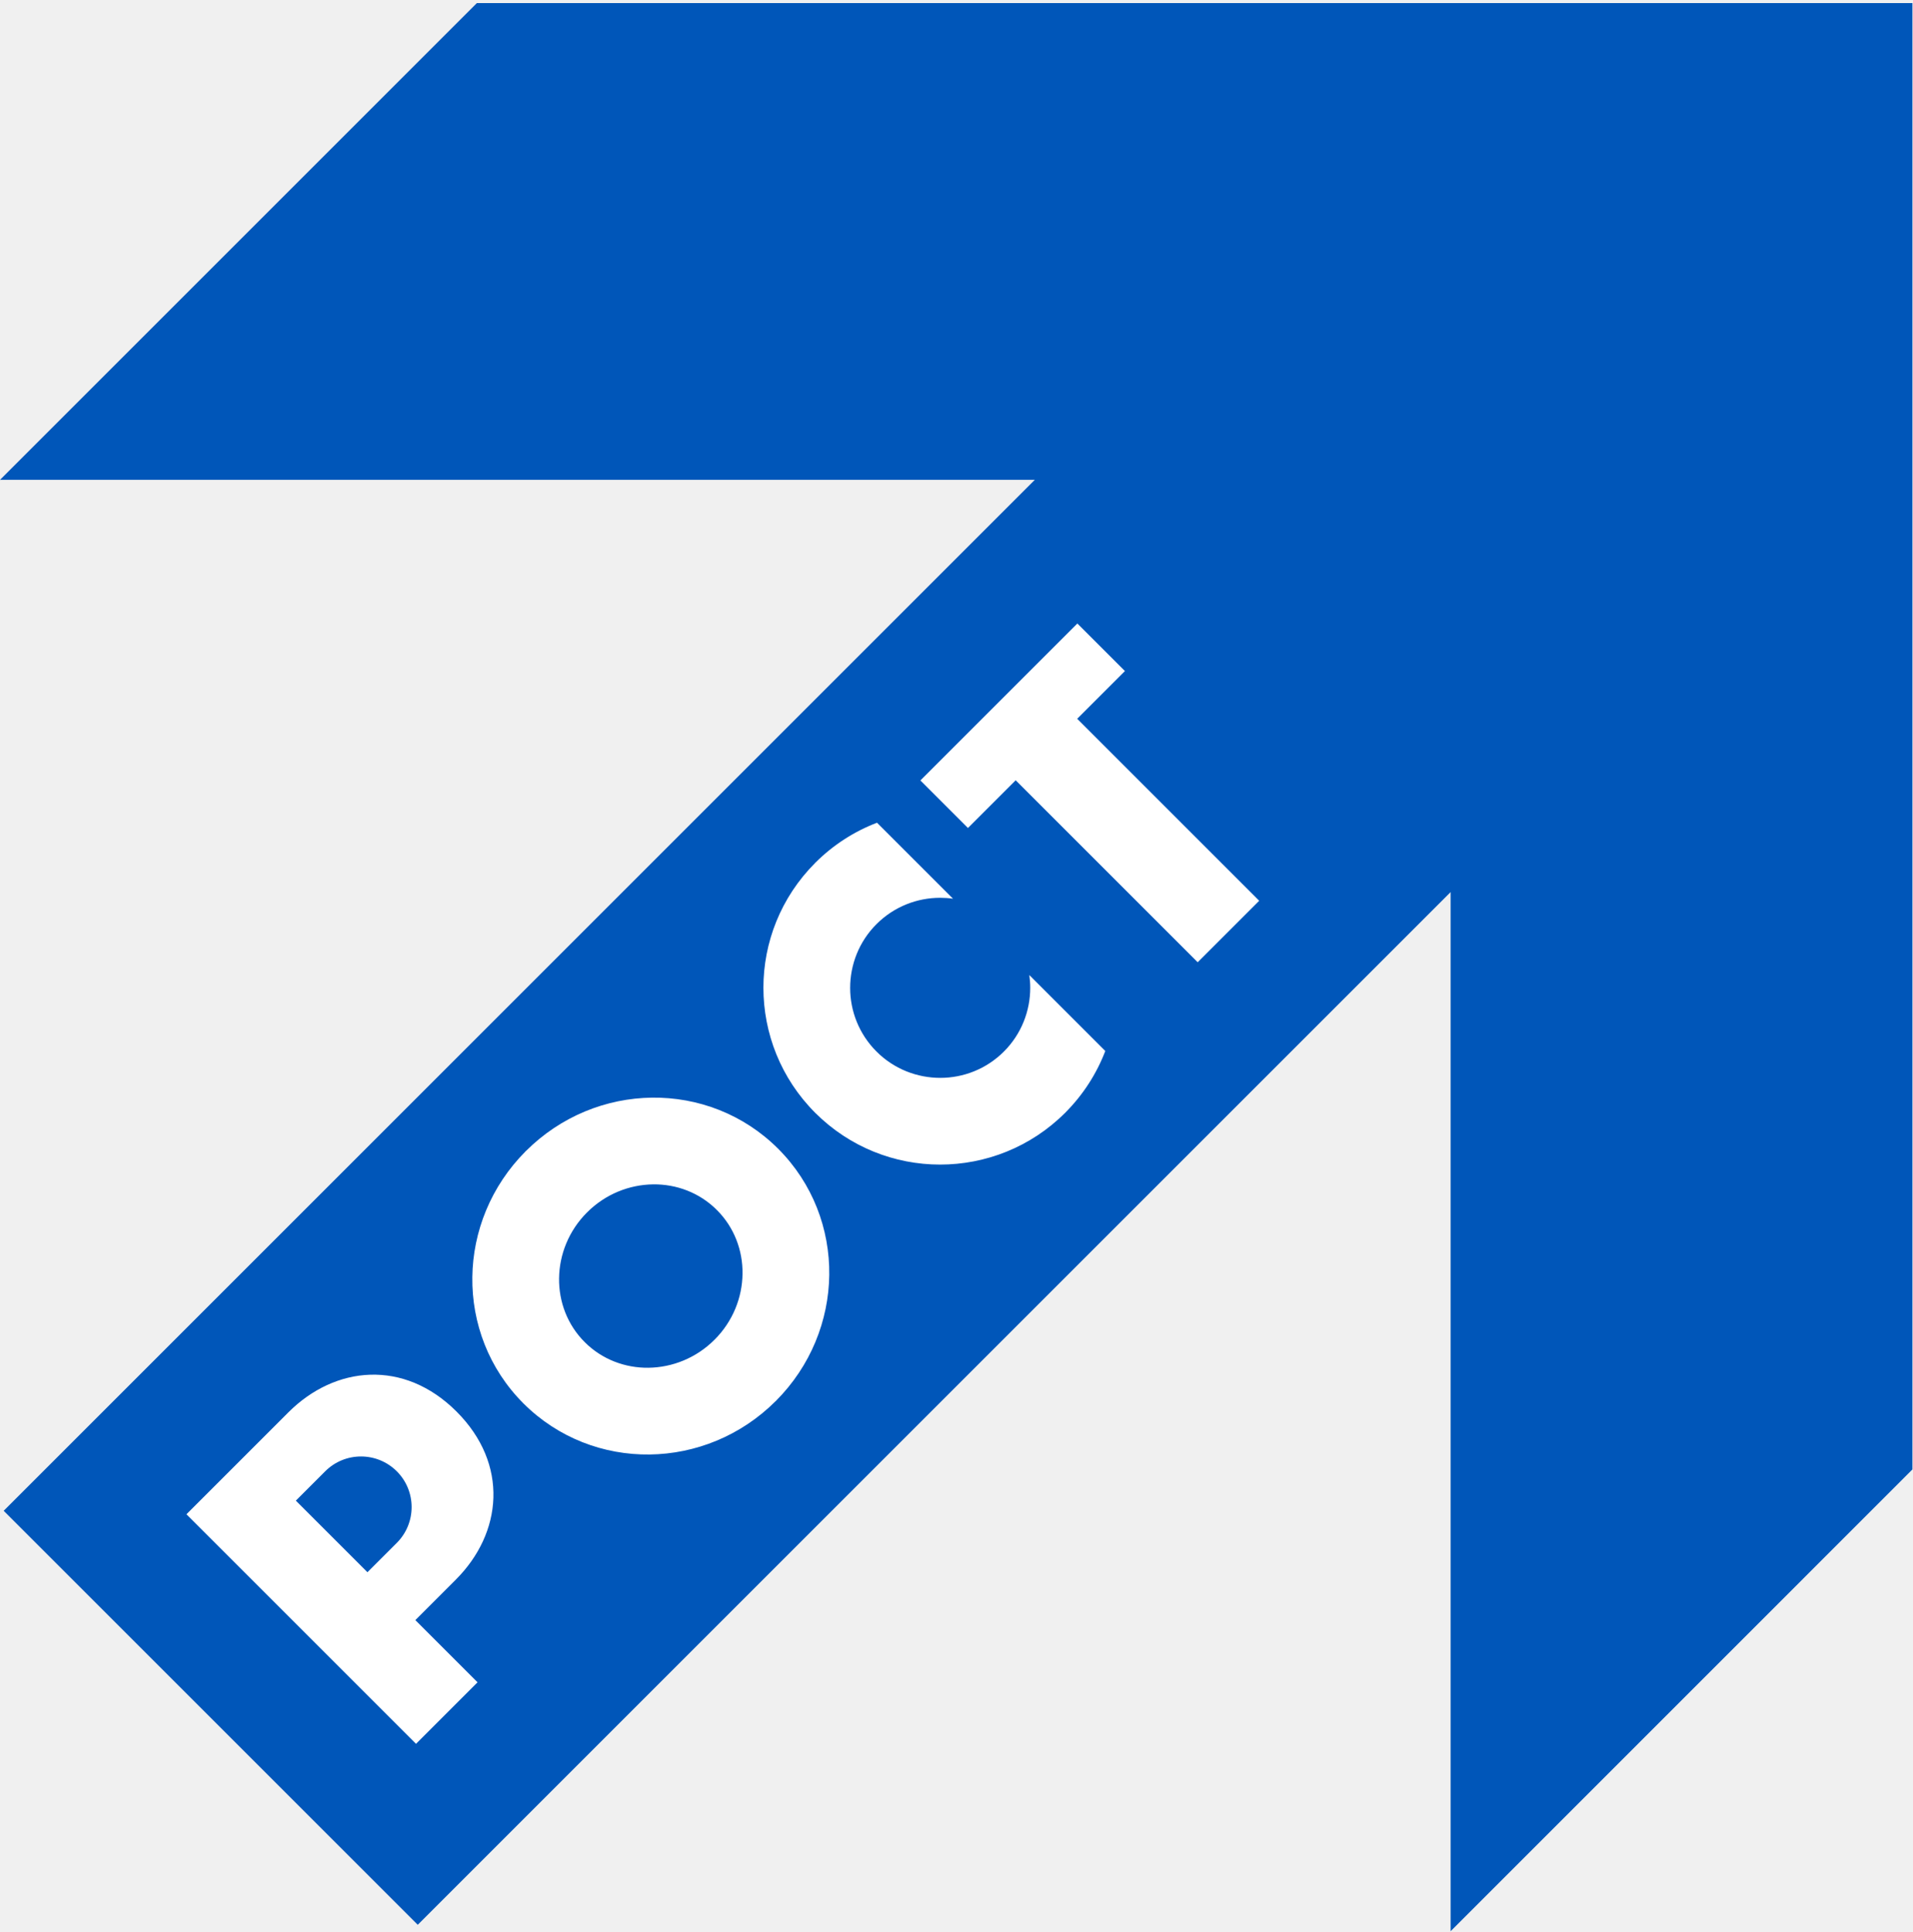
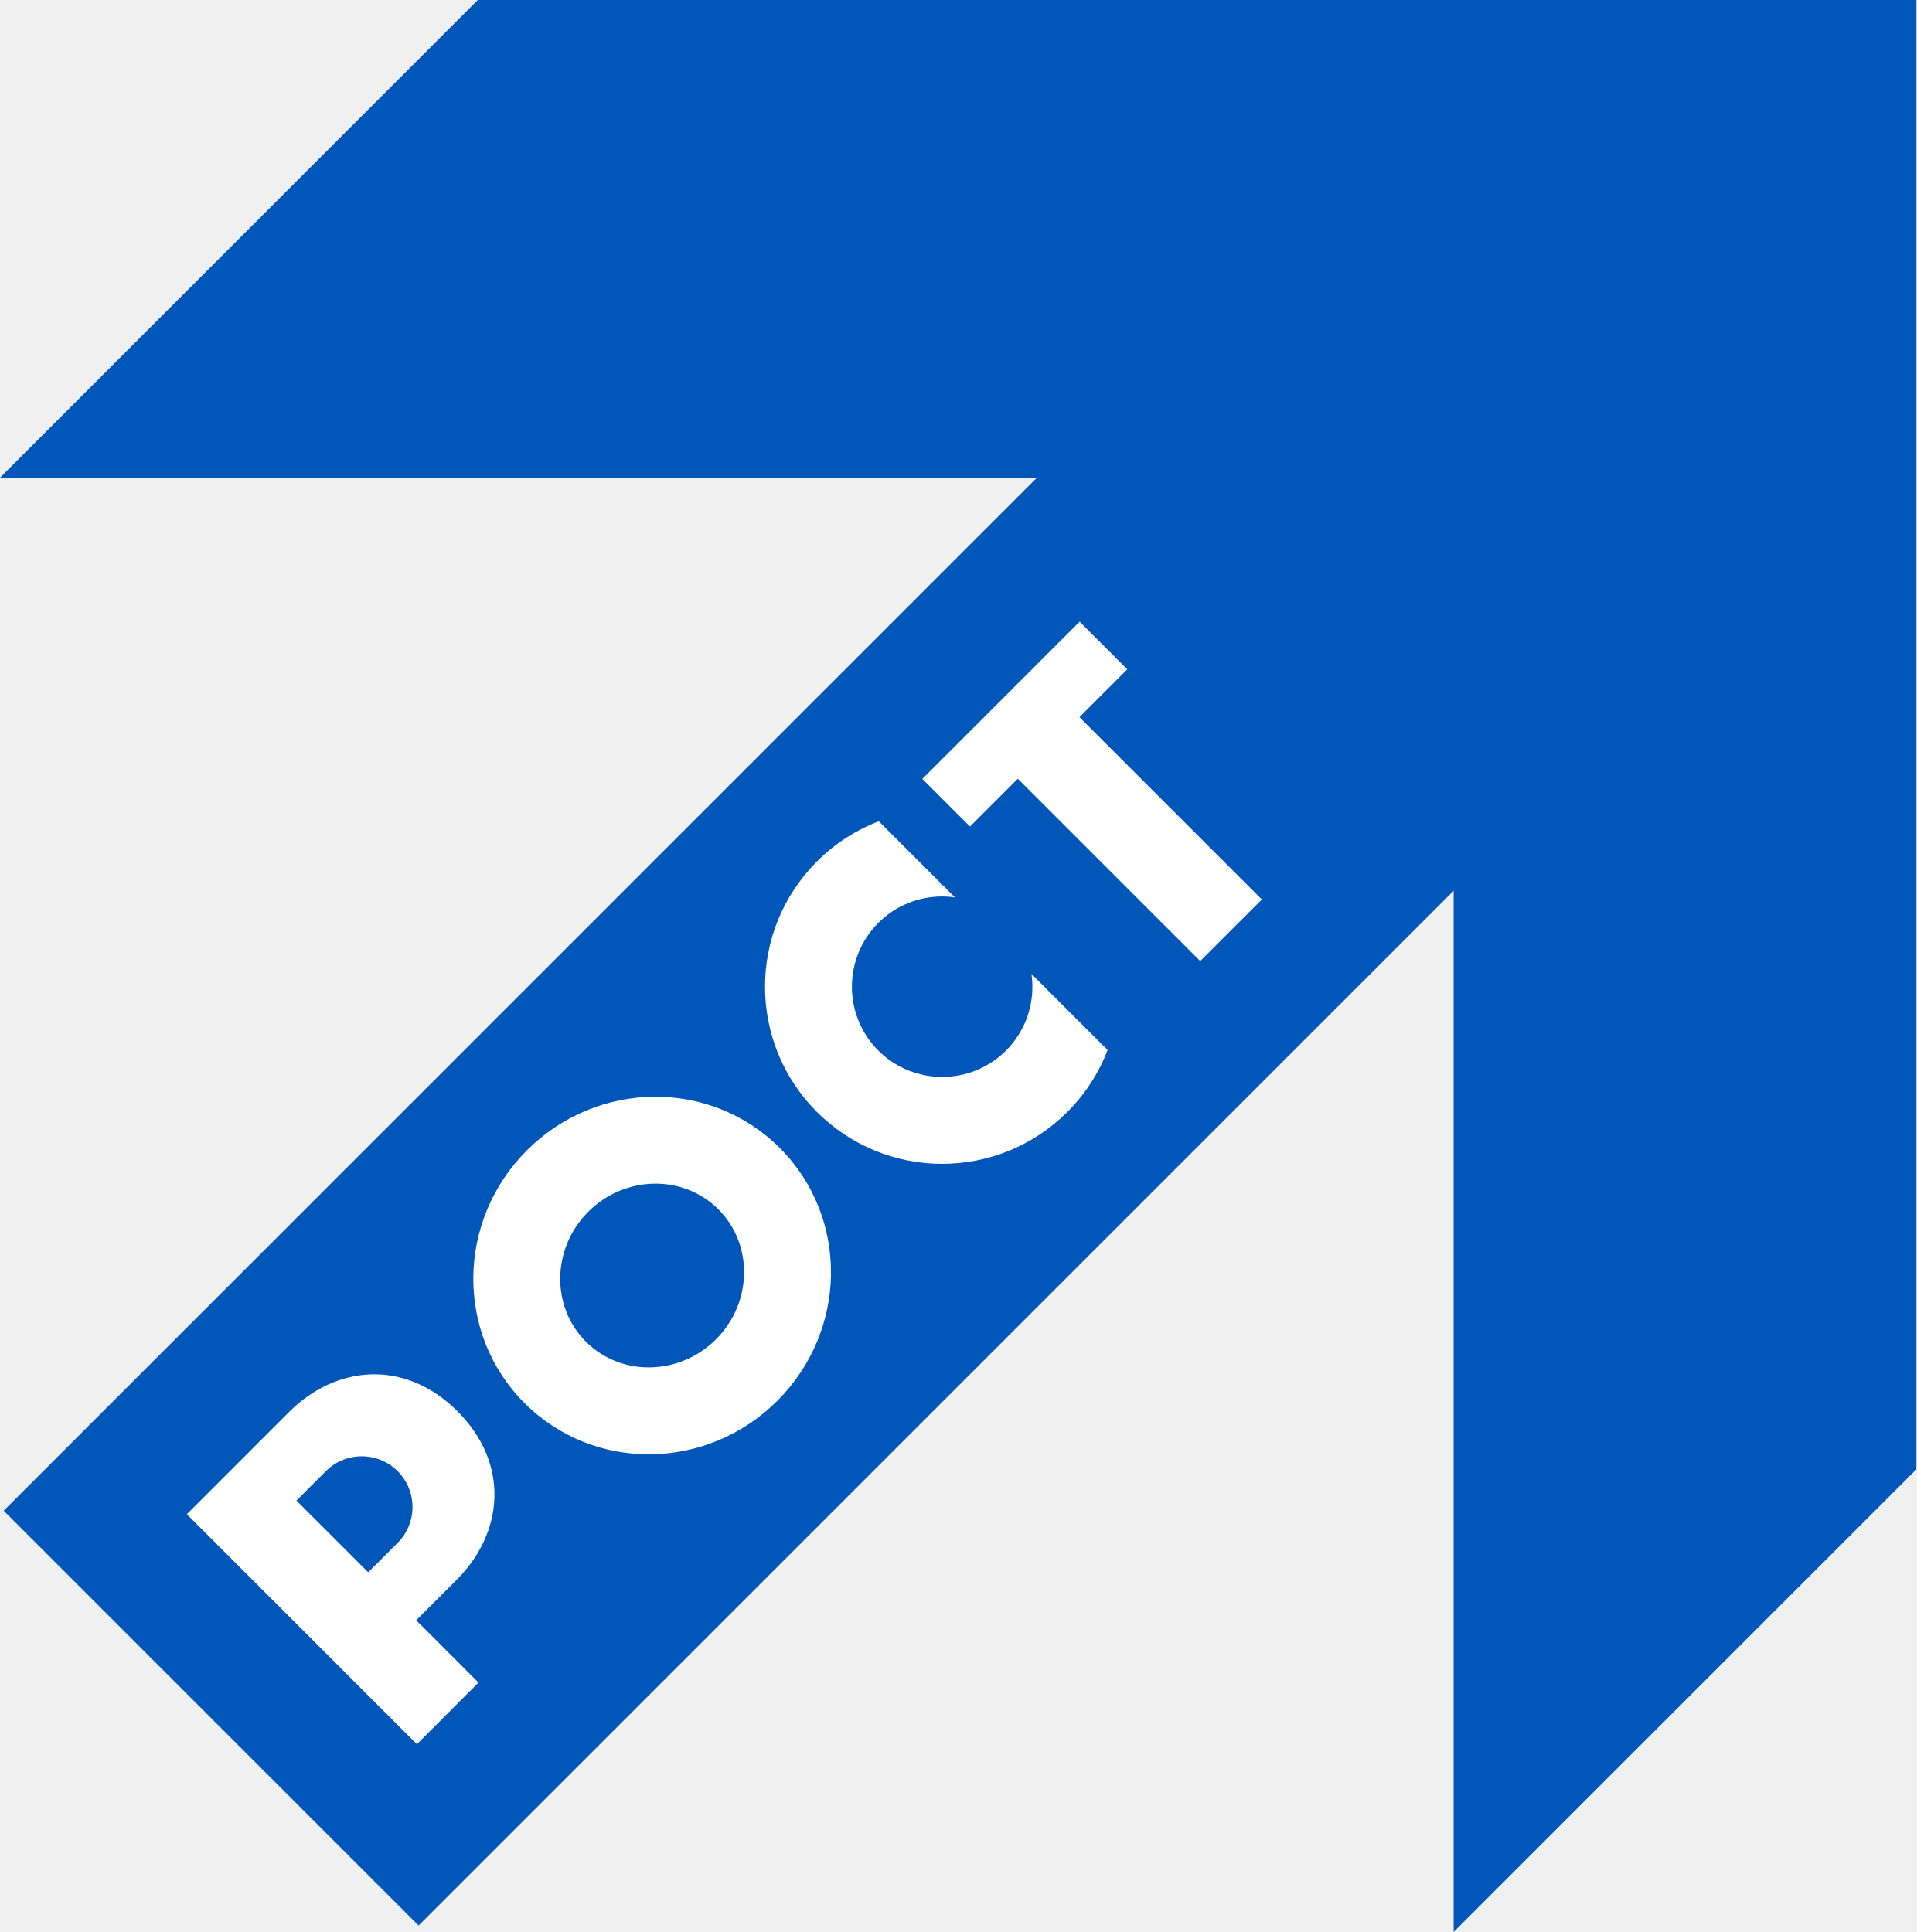
- <svg xmlns="http://www.w3.org/2000/svg" version="1.1" width="300" height="303" viewBox="0 0 84.667 85.513" id="svg2" xml:space="preserve" style="fill-rule:evenodd">
+ <svg xmlns="http://www.w3.org/2000/svg" version="1.1" width="300" height="302.515" viewBox="0 0 84.667 85.376" id="svg2" xml:space="preserve" style="fill-rule:evenodd">
  <defs id="defs4">
    <style type="text/css" id="style6" />
  </defs>
-   <polygon points="120.454,157.945 113.287,165.113 113.287,148.983 97.257,165.013 90.831,158.587 106.834,142.584 90.774,142.584 98.174,135.184 120.454,135.184 " transform="matrix(2.852631,0,0,2.852631,-258.9442,-385.4932)" id="polygon10" style="fill:#0056b9;fill-opacity:1" />
-   <path d="m 40.748,34.557 6.949,-6.949 2.106,2.106 -2.113,2.113 8.058,8.058 -2.723,2.723 -8.058,-8.058 -2.113,2.113 -2.106,-2.106 z m -4.663,3.644 10e-4,-10e-4 0.006,0.006 c 0.803,-0.803 1.737,-1.395 2.735,-1.776 l 3.365,3.365 c -0.19,-0.029 -0.38,-0.041 -0.572,-0.041 -1.018,0 -2.038,0.389 -2.815,1.165 l 0.006,0.006 -10e-4,0.001 -0.003,0.003 -0.006,-0.006 c -0.775,0.776 -1.163,1.798 -1.163,2.822 0,1.018 0.389,2.038 1.165,2.815 l 0.006,-0.006 10e-4,0.001 0.003,0.003 -0.006,0.006 c 0.776,0.775 1.798,1.163 2.822,1.163 1.018,0 2.038,-0.388 2.815,-1.164 l -0.006,-0.006 0.001,-10e-4 0.003,-0.003 0.006,0.006 c 0.775,-0.776 1.163,-1.798 1.163,-2.822 0,-0.188 -0.014,-0.377 -0.041,-0.563 l 3.364,3.364 c -0.381,0.995 -0.972,1.929 -1.774,2.733 l 0.006,0.006 -0.003,0.003 -10e-4,10e-4 -0.006,-0.006 c -1.529,1.528 -3.534,2.292 -5.538,2.292 -1.996,-2.8e-4 -3.995,-0.764 -5.524,-2.29 l -0.006,0.006 -0.003,-0.003 -10e-4,-10e-4 0.006,-0.006 c -1.528,-1.529 -2.292,-3.534 -2.292,-5.538 2.9e-4,-1.996 0.764,-3.995 2.29,-5.524 l -0.006,-0.006 0.003,-0.003 z m -12.811,12.764 0.002,-0.002 0.005,0.006 c 1.552,-1.551 3.571,-2.341 5.58,-2.366 2.028,-0.026 4.051,0.726 5.587,2.26 l 0.006,-0.006 0.003,0.003 10e-4,10e-4 -0.006,0.006 c 1.534,1.536 2.286,3.56 2.261,5.59 -0.026,2.008 -0.816,4.026 -2.365,5.577 l 0.006,0.006 -0.003,0.003 -0.002,10e-4 -0.006,-0.006 c -1.552,1.551 -3.571,2.341 -5.58,2.366 -2.028,0.026 -4.051,-0.726 -5.587,-2.26 l -0.005,0.006 -0.003,-0.003 -0.001,-10e-4 0.005,-0.006 c -1.535,-1.536 -2.287,-3.56 -2.261,-5.59 0.025,-2.008 0.816,-4.026 2.365,-5.577 l -0.005,-0.006 0.003,-0.003 z m 2.719,2.716 0.005,0.006 -0.002,0.002 -0.003,0.003 -0.005,-0.006 c -0.81,0.811 -1.224,1.867 -1.237,2.917 -0.013,1.031 0.364,2.054 1.134,2.824 l 0.005,-0.006 0.001,10e-4 0.003,0.003 -0.005,0.006 c 0.769,0.768 1.792,1.145 2.821,1.132 1.051,-0.014 2.109,-0.427 2.921,-1.239 l -0.006,-0.006 0.002,-10e-4 0.003,-0.003 0.006,0.006 c 0.81,-0.811 1.224,-1.867 1.237,-2.917 0.014,-1.03 -0.364,-2.054 -1.134,-2.824 l -0.006,0.006 -0.001,-10e-4 -0.003,-0.003 0.006,-0.006 c -0.769,-0.768 -1.791,-1.145 -2.821,-1.132 -1.051,0.014 -2.109,0.427 -2.921,1.239 z m -7.606,18.057 1.792,-1.792 c 2.064,-2.064 2.363,-5.112 0.033,-7.443 -2.331,-2.331 -5.379,-2.031 -7.443,0.033 l -4.515,4.515 10.164,10.164 2.723,-2.723 -2.753,-2.754 z m -5.29,-5.29 1.3,-1.3 c 0.875,-0.875 2.294,-0.875 3.17,-2.8e-4 0.875,0.875 0.875,2.294 0,3.17 l -1.3,1.3 -3.17,-3.17 z" id="path12" style="fill:#ffffff" />
+   <polygon points="113.287,148.983 97.257,165.013 90.831,158.587 106.834,142.584 90.774,142.584 98.174,135.184 120.454,135.184 120.454,157.945 113.287,165.113 " transform="matrix(2.852631,0,0,2.852631,-258.9442,-385.6301)" id="polygon10" style="fill:#0056b9;fill-opacity:1" />
+   <path d="m 40.748,34.42 6.949,-6.949 2.106,2.106 -2.113,2.113 8.058,8.058 -2.723,2.723 -8.058,-8.058 -2.113,2.113 z m -4.663,3.644 10e-4,-10e-4 0.006,0.006 c 0.803,-0.803 1.737,-1.395 2.735,-1.776 l 3.365,3.365 c -0.19,-0.029 -0.38,-0.041 -0.572,-0.041 -1.018,0 -2.038,0.389 -2.815,1.165 l 0.006,0.006 -10e-4,0.001 -0.003,0.003 -0.006,-0.006 c -0.775,0.776 -1.163,1.798 -1.163,2.822 0,1.018 0.389,2.038 1.165,2.815 l 0.006,-0.006 10e-4,10e-4 0.003,0.003 -0.006,0.006 c 0.776,0.775 1.798,1.163 2.822,1.163 1.018,0 2.038,-0.388 2.815,-1.164 l -0.006,-0.006 0.001,-10e-4 0.003,-0.003 0.006,0.006 c 0.775,-0.776 1.163,-1.798 1.163,-2.822 0,-0.188 -0.014,-0.377 -0.041,-0.563 l 3.364,3.364 c -0.381,0.995 -0.972,1.929 -1.774,2.733 l 0.006,0.006 -0.003,0.003 -10e-4,10e-4 -0.006,-0.006 c -1.529,1.528 -3.534,2.292 -5.538,2.292 -1.996,-2.8e-4 -3.995,-0.764 -5.524,-2.29 l -0.006,0.006 -0.003,-0.003 -10e-4,-10e-4 0.006,-0.006 c -1.528,-1.529 -2.292,-3.534 -2.292,-5.538 2.9e-4,-1.996 0.764,-3.995 2.29,-5.524 l -0.006,-0.006 0.003,-0.003 z m -12.811,12.764 0.002,-0.002 0.005,0.006 c 1.552,-1.551 3.571,-2.341 5.58,-2.366 2.028,-0.026 4.051,0.726 5.587,2.26 l 0.006,-0.006 0.003,0.003 10e-4,10e-4 -0.006,0.006 c 1.534,1.536 2.286,3.56 2.261,5.59 -0.026,2.008 -0.816,4.026 -2.365,5.577 l 0.006,0.006 -0.003,0.003 -0.002,10e-4 -0.006,-0.006 c -1.552,1.551 -3.571,2.341 -5.58,2.366 -2.028,0.026 -4.051,-0.726 -5.587,-2.26 l -0.005,0.006 -0.003,-0.003 -0.001,-10e-4 0.005,-0.006 c -1.535,-1.536 -2.287,-3.56 -2.261,-5.59 0.025,-2.008 0.816,-4.026 2.365,-5.577 l -0.005,-0.006 0.003,-0.003 z m 2.719,2.716 0.005,0.006 -0.002,0.002 -0.003,0.003 -0.005,-0.006 c -0.81,0.811 -1.224,1.867 -1.237,2.917 -0.013,1.031 0.364,2.054 1.134,2.824 l 0.005,-0.006 0.001,10e-4 0.003,0.003 -0.005,0.006 c 0.769,0.768 1.792,1.145 2.821,1.132 1.051,-0.014 2.109,-0.427 2.921,-1.239 l -0.006,-0.006 0.002,-10e-4 0.003,-0.003 0.006,0.006 c 0.81,-0.811 1.224,-1.867 1.237,-2.917 0.014,-1.03 -0.364,-2.054 -1.134,-2.824 l -0.006,0.006 -0.001,-10e-4 -0.003,-0.003 0.006,-0.006 c -0.769,-0.768 -1.791,-1.145 -2.821,-1.132 -1.051,0.014 -2.109,0.427 -2.921,1.239 z m -7.606,18.057 1.792,-1.792 c 2.064,-2.064 2.363,-5.112 0.033,-7.443 -2.331,-2.331 -5.379,-2.031 -7.443,0.033 l -4.515,4.515 10.164,10.164 2.723,-2.723 -2.753,-2.754 z m -5.29,-5.29 1.3,-1.3 c 0.875,-0.875 2.294,-0.875 3.17,-2.8e-4 0.875,0.875 0.875,2.294 0,3.17 l -1.3,1.3 z" id="path12" style="fill:#ffffff" />
</svg>
